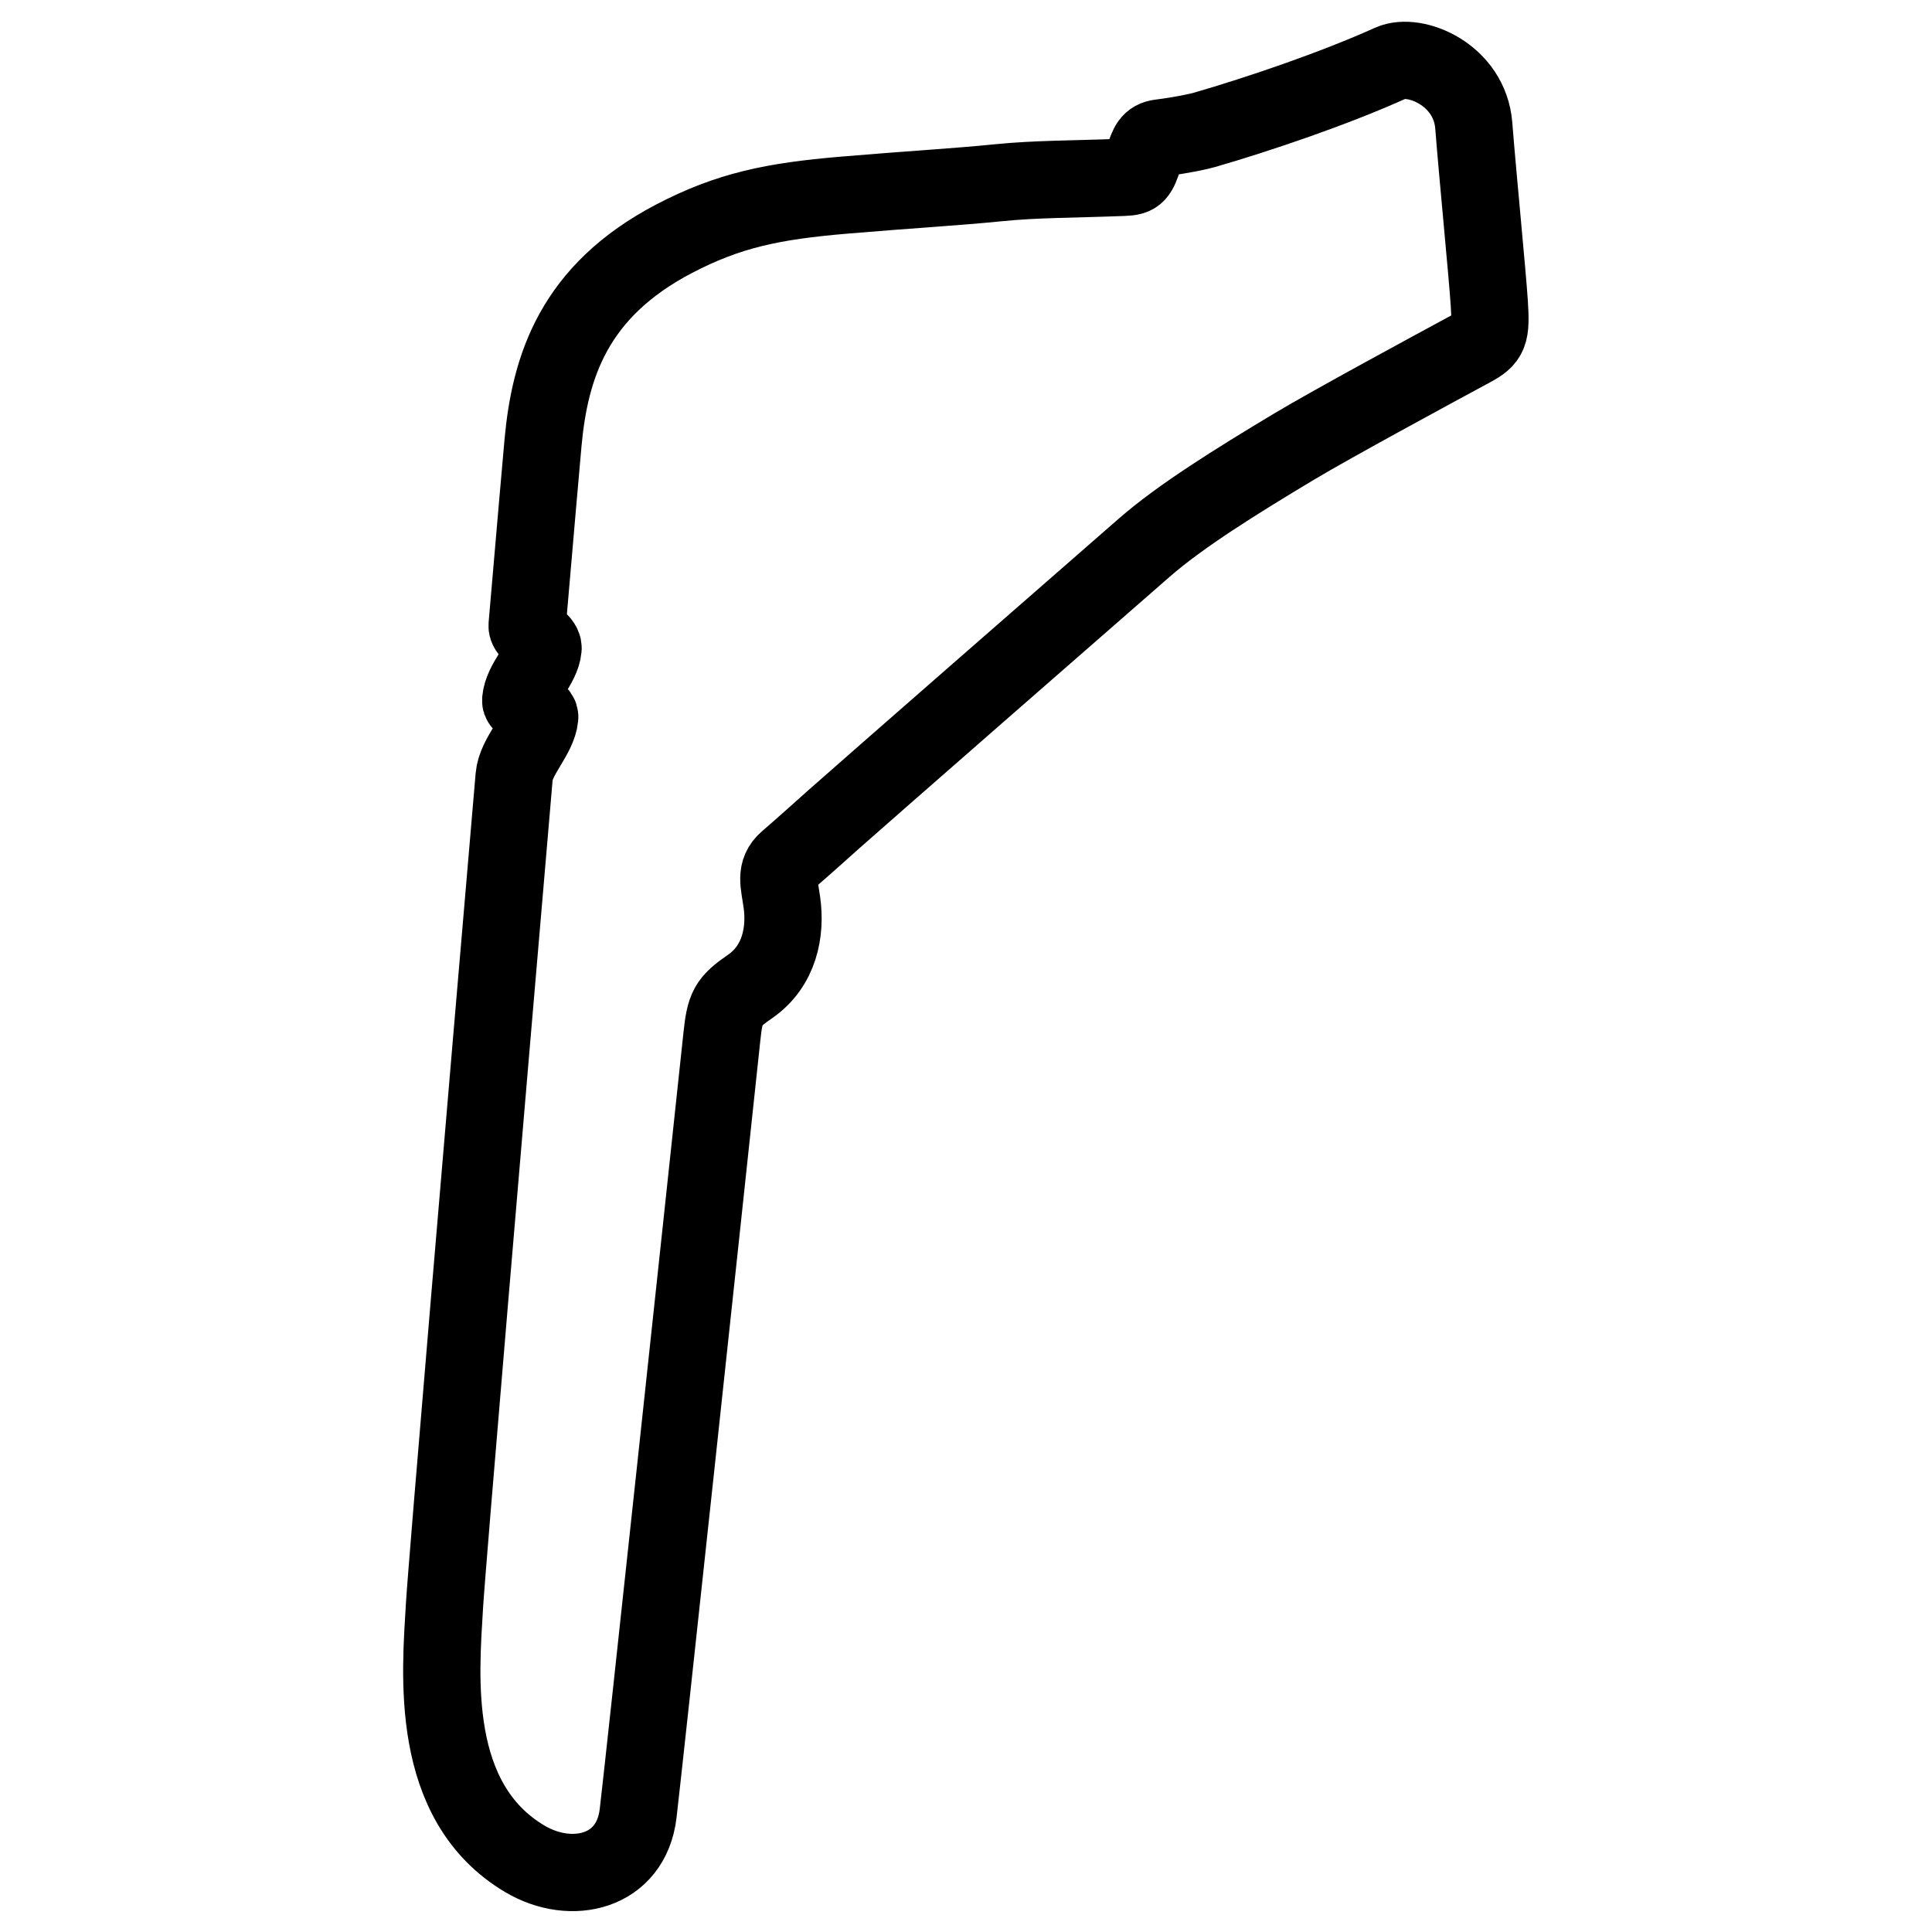
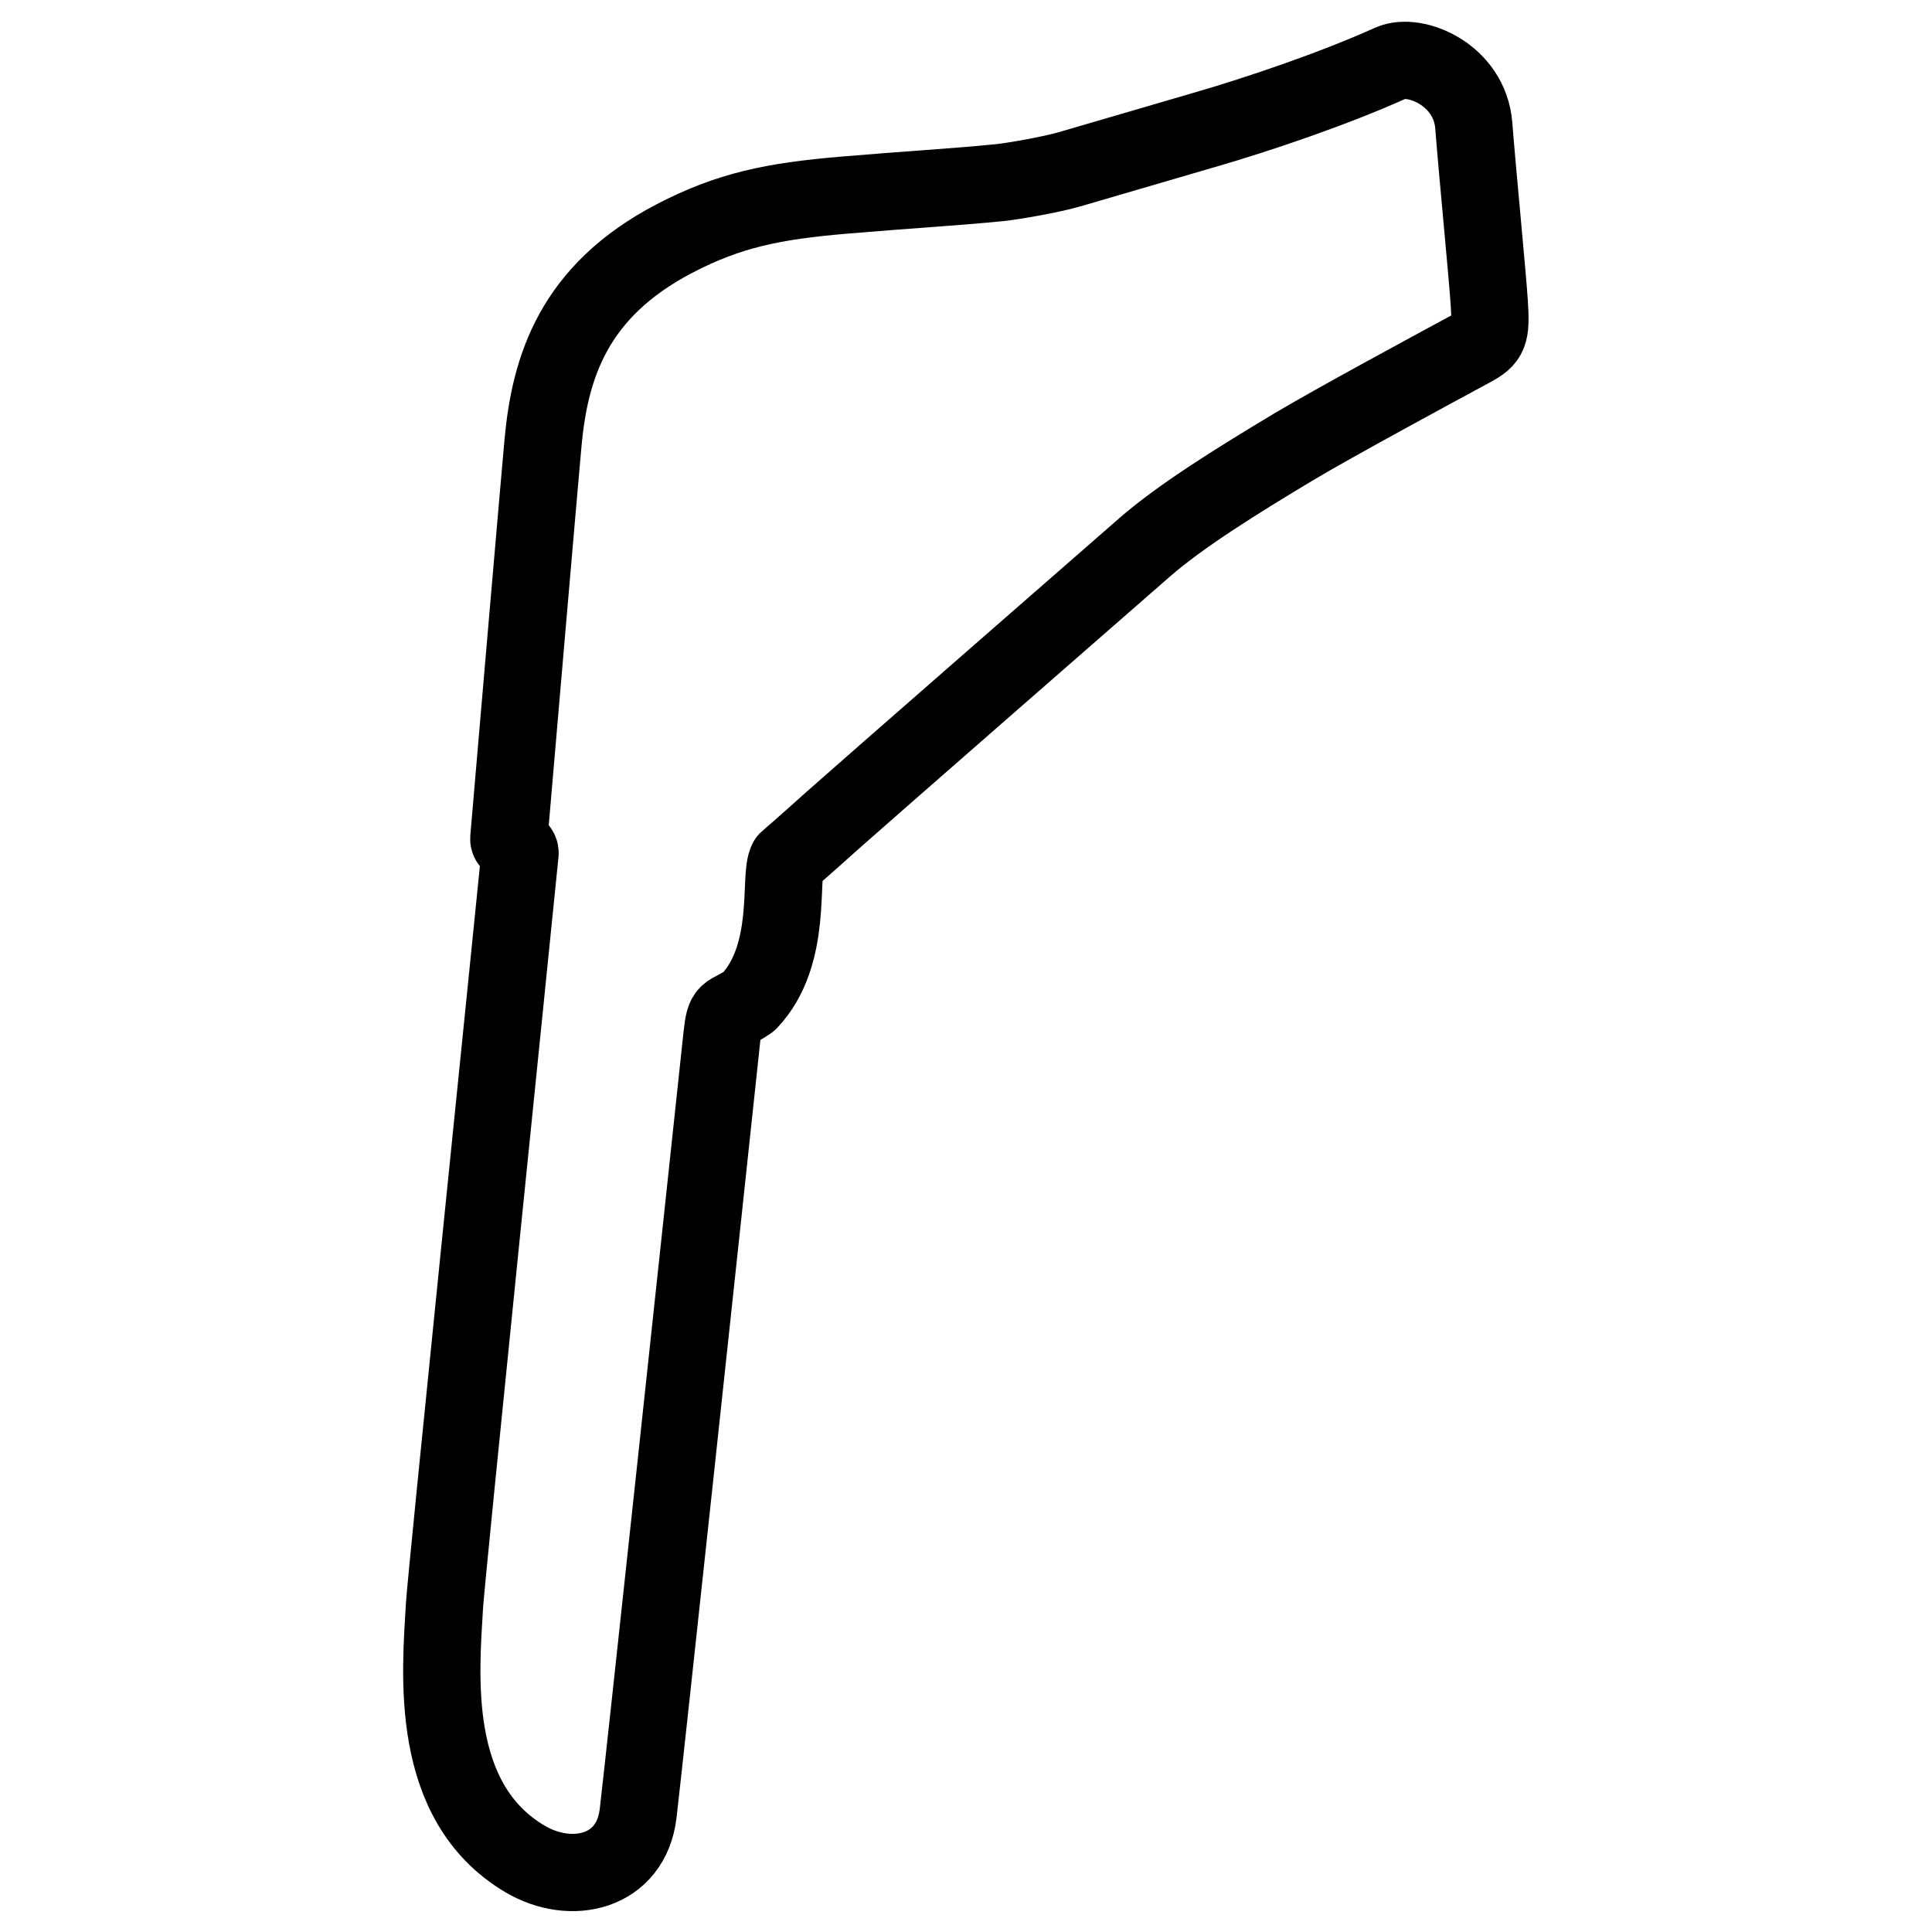
<svg xmlns="http://www.w3.org/2000/svg" width="500" height="500" xml:space="preserve">
-   <path style="fill: none; stroke: #000; stroke-width: 20; stroke-linejoin: round; stroke-dasharray: none; stroke-opacity: 1;" d="M218.372 50.51c17.128-1.458 28.349-2.045 40.274-3.238 9.544-.954 18.648-.863 32.116-1.38 3.542-.136 3.729-.748 5.353-5.354 1.036-2.935 1.478-4.501 4.144-4.835 5.525-.69 9.921-1.651 11.443-2.091 14.149-4.09 33.715-10.744 48.213-17.291 6.233-2.814 20.461 2.978 21.497 16.187 1.036 13.21 3.53 38.46 4.015 45.973.518 8.029.022 9.197-4.533 11.655-9.842 5.31-36.237 19.593-46.102 25.511-14.892 8.936-29.224 17.864-38.59 26.03-10.102 8.806-73.808 64.464-80.377 70.318-3.39 3.023-6.907 6.216-12.087 10.705-3.24 2.809-2.08 5.871-1.38 10.878 1.035 7.425-.519 16.403-8.289 21.756-5.758 3.967-6.446 5.425-7.248 12.962-4.732 44.498-20.042 187.268-21.674 201.017-1.813 15.28-17.22 18.9-29.267 11.784-24.993-14.763-21.878-47.89-20.85-65.527.595-10.186 10.7-129.126 18.032-214.627.446-5.196 6.195-10.446 6.617-15.365.13-1.516-5.053-2.841-4.926-4.328.416-4.84 5.405-8.983 5.79-13.457.156-1.82-4.276-4.135-4.126-5.887 2.189-25.41 3.755-43.433 4.125-47.423 1.804-19.481 7.9-39.11 33.93-52.707 14.168-7.4 25.64-9.712 43.9-11.266z" />
+   <path style="fill: none; stroke: #000; stroke-width: 20; stroke-linejoin: round; stroke-dasharray: none; stroke-opacity: 1;" d="M218.372 50.509c17.128-1.458 28.349-2.045 40.274-3.238 3.402-.34 13.279-2.04 18.13-3.453 15.108-4.403 33.947-9.922 34.926-10.206 14.149-4.09 33.715-10.744 48.214-17.291 6.232-2.814 20.46 2.978 21.497 16.187s3.53 38.46 4.014 45.973c.518 8.029.022 9.198-4.532 11.655-9.842 5.31-36.238 19.593-46.102 25.511-14.893 8.936-29.225 17.864-38.592 26.03-10.1 8.806-73.808 64.464-80.376 70.319-3.39 3.023-6.907 6.216-12.087 10.705-2.297 4.013 1.656 24.306-9.888 36.467-5.758 3.967-6.227 1.591-7.029 9.128-4.732 44.498-20.042 187.268-21.674 201.017-1.813 15.28-17.22 18.9-29.267 11.784-24.994-14.763-21.878-47.89-20.85-65.527.455-7.792 17.483-173.79 19.555-194.768.15-1.508-3.03-2.264-2.903-3.759l1.38-16.1 3.355-39.037c2.189-25.41 3.755-43.432 4.125-47.423 1.804-19.481 7.9-39.11 33.93-52.707 14.168-7.402 25.64-9.713 43.9-11.267z" />
</svg>
